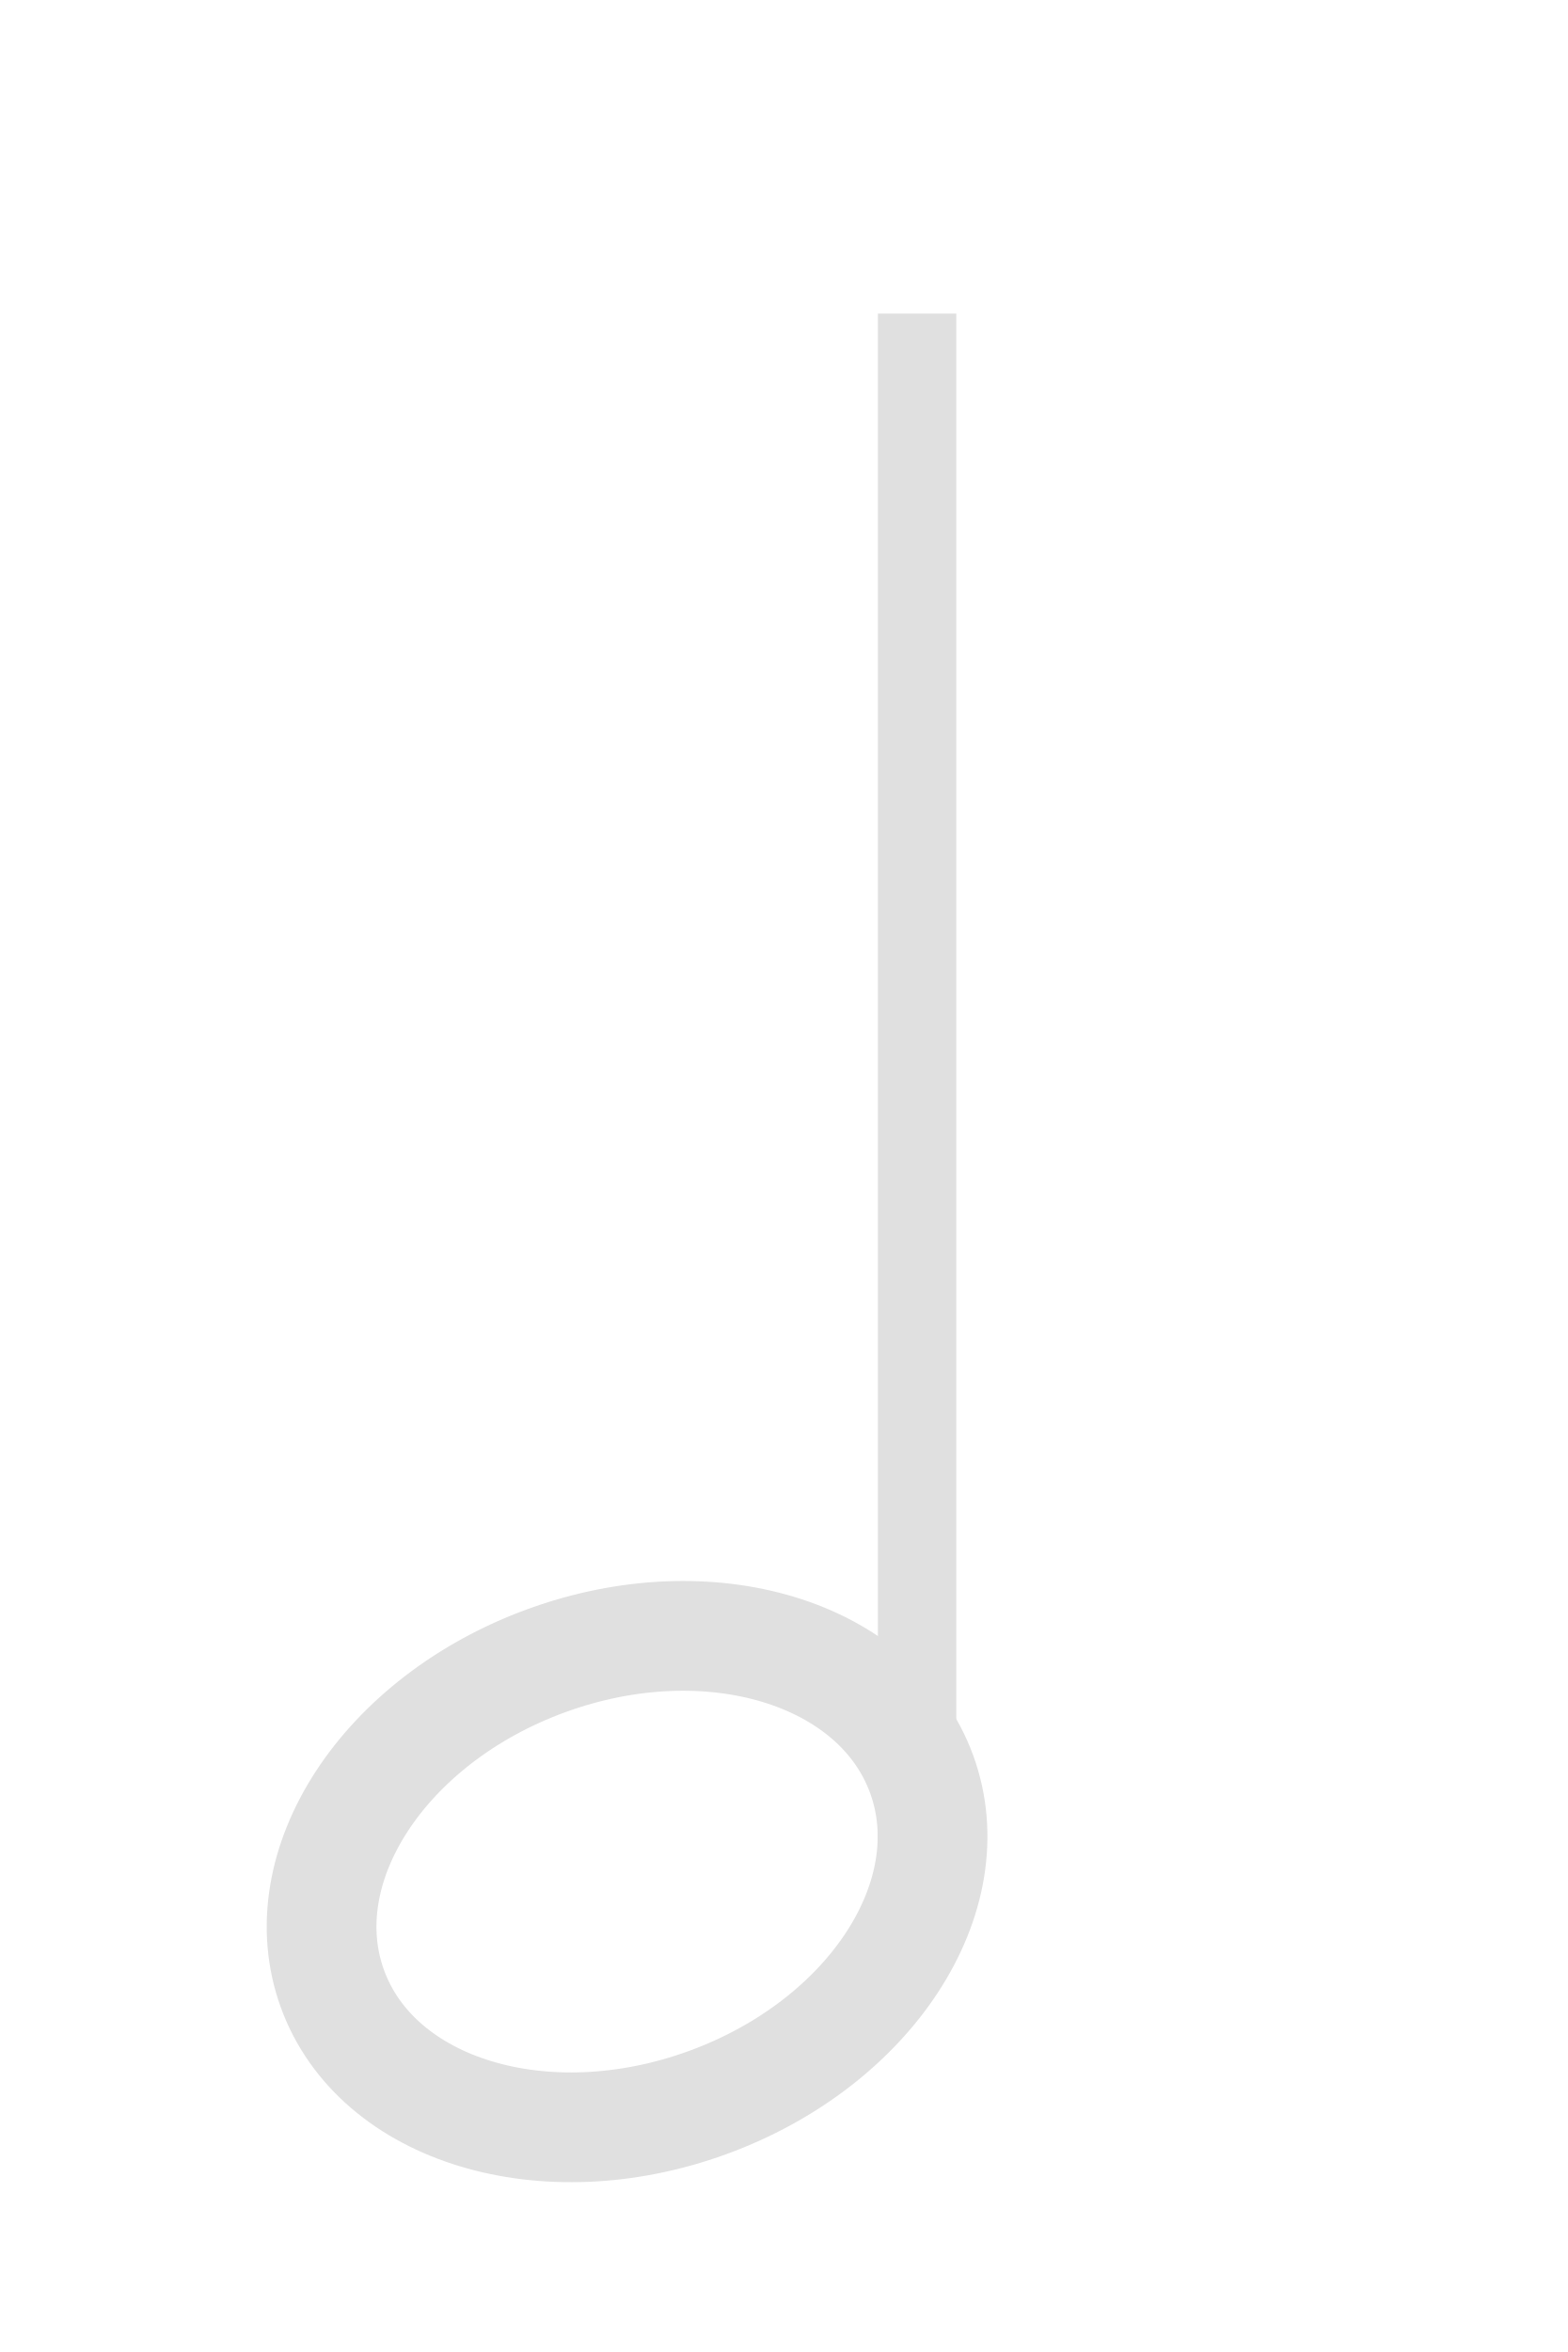
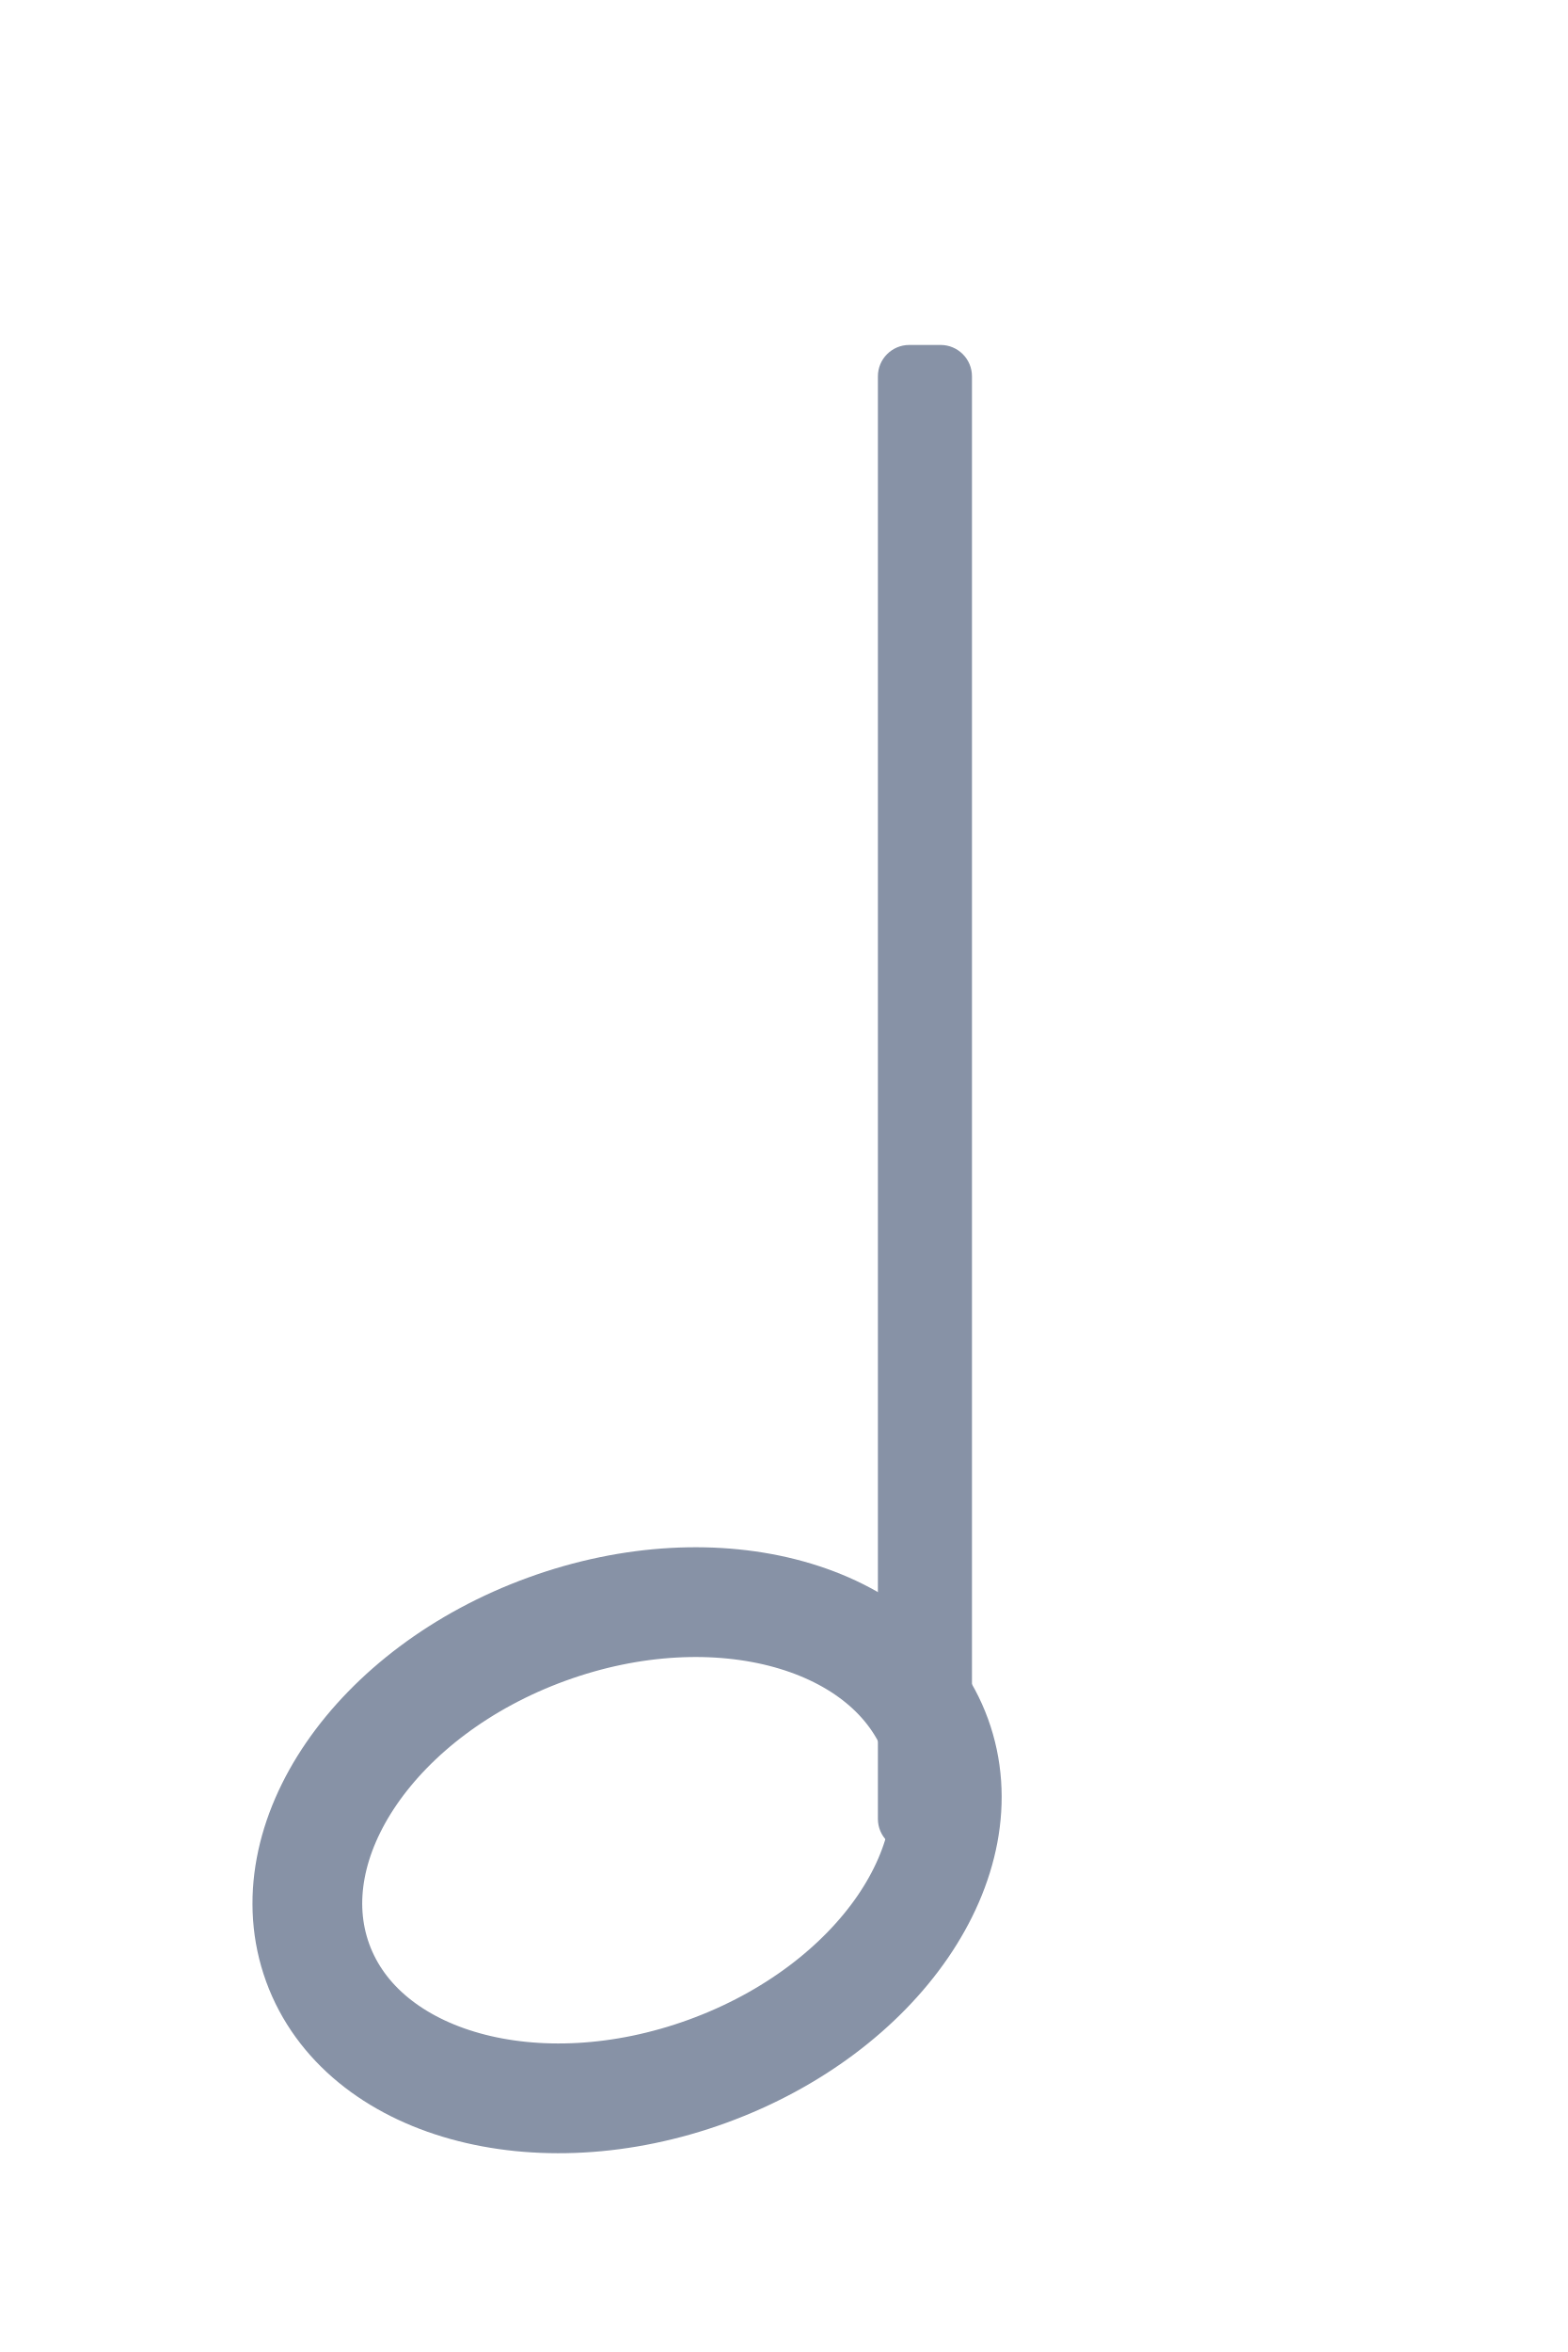
- <svg xmlns="http://www.w3.org/2000/svg" viewBox="0 0 100 150" width="40" height="60">
+ <svg xmlns="http://www.w3.org/2000/svg" viewBox="0 0 100 150" width="46" height="69">
  <g>
-     <ellipse cx="40" cy="120" rx="20" ry="15" transform="rotate(-20 40 120)" fill="none" stroke="#e0e0e0" stroke-width="7" />
-     <rect x="56" y="20" width="5" height="100" fill="#e0e0e0" />
+     <ellipse cx="40" cy="118" rx="21" ry="15" transform="rotate(-20 40 118)" fill="none" stroke="#8792a6" stroke-width="7" />
+     <rect x="56" y="22" width="6" height="96" rx="2" fill="#8792a6" />
  </g>
</svg>
